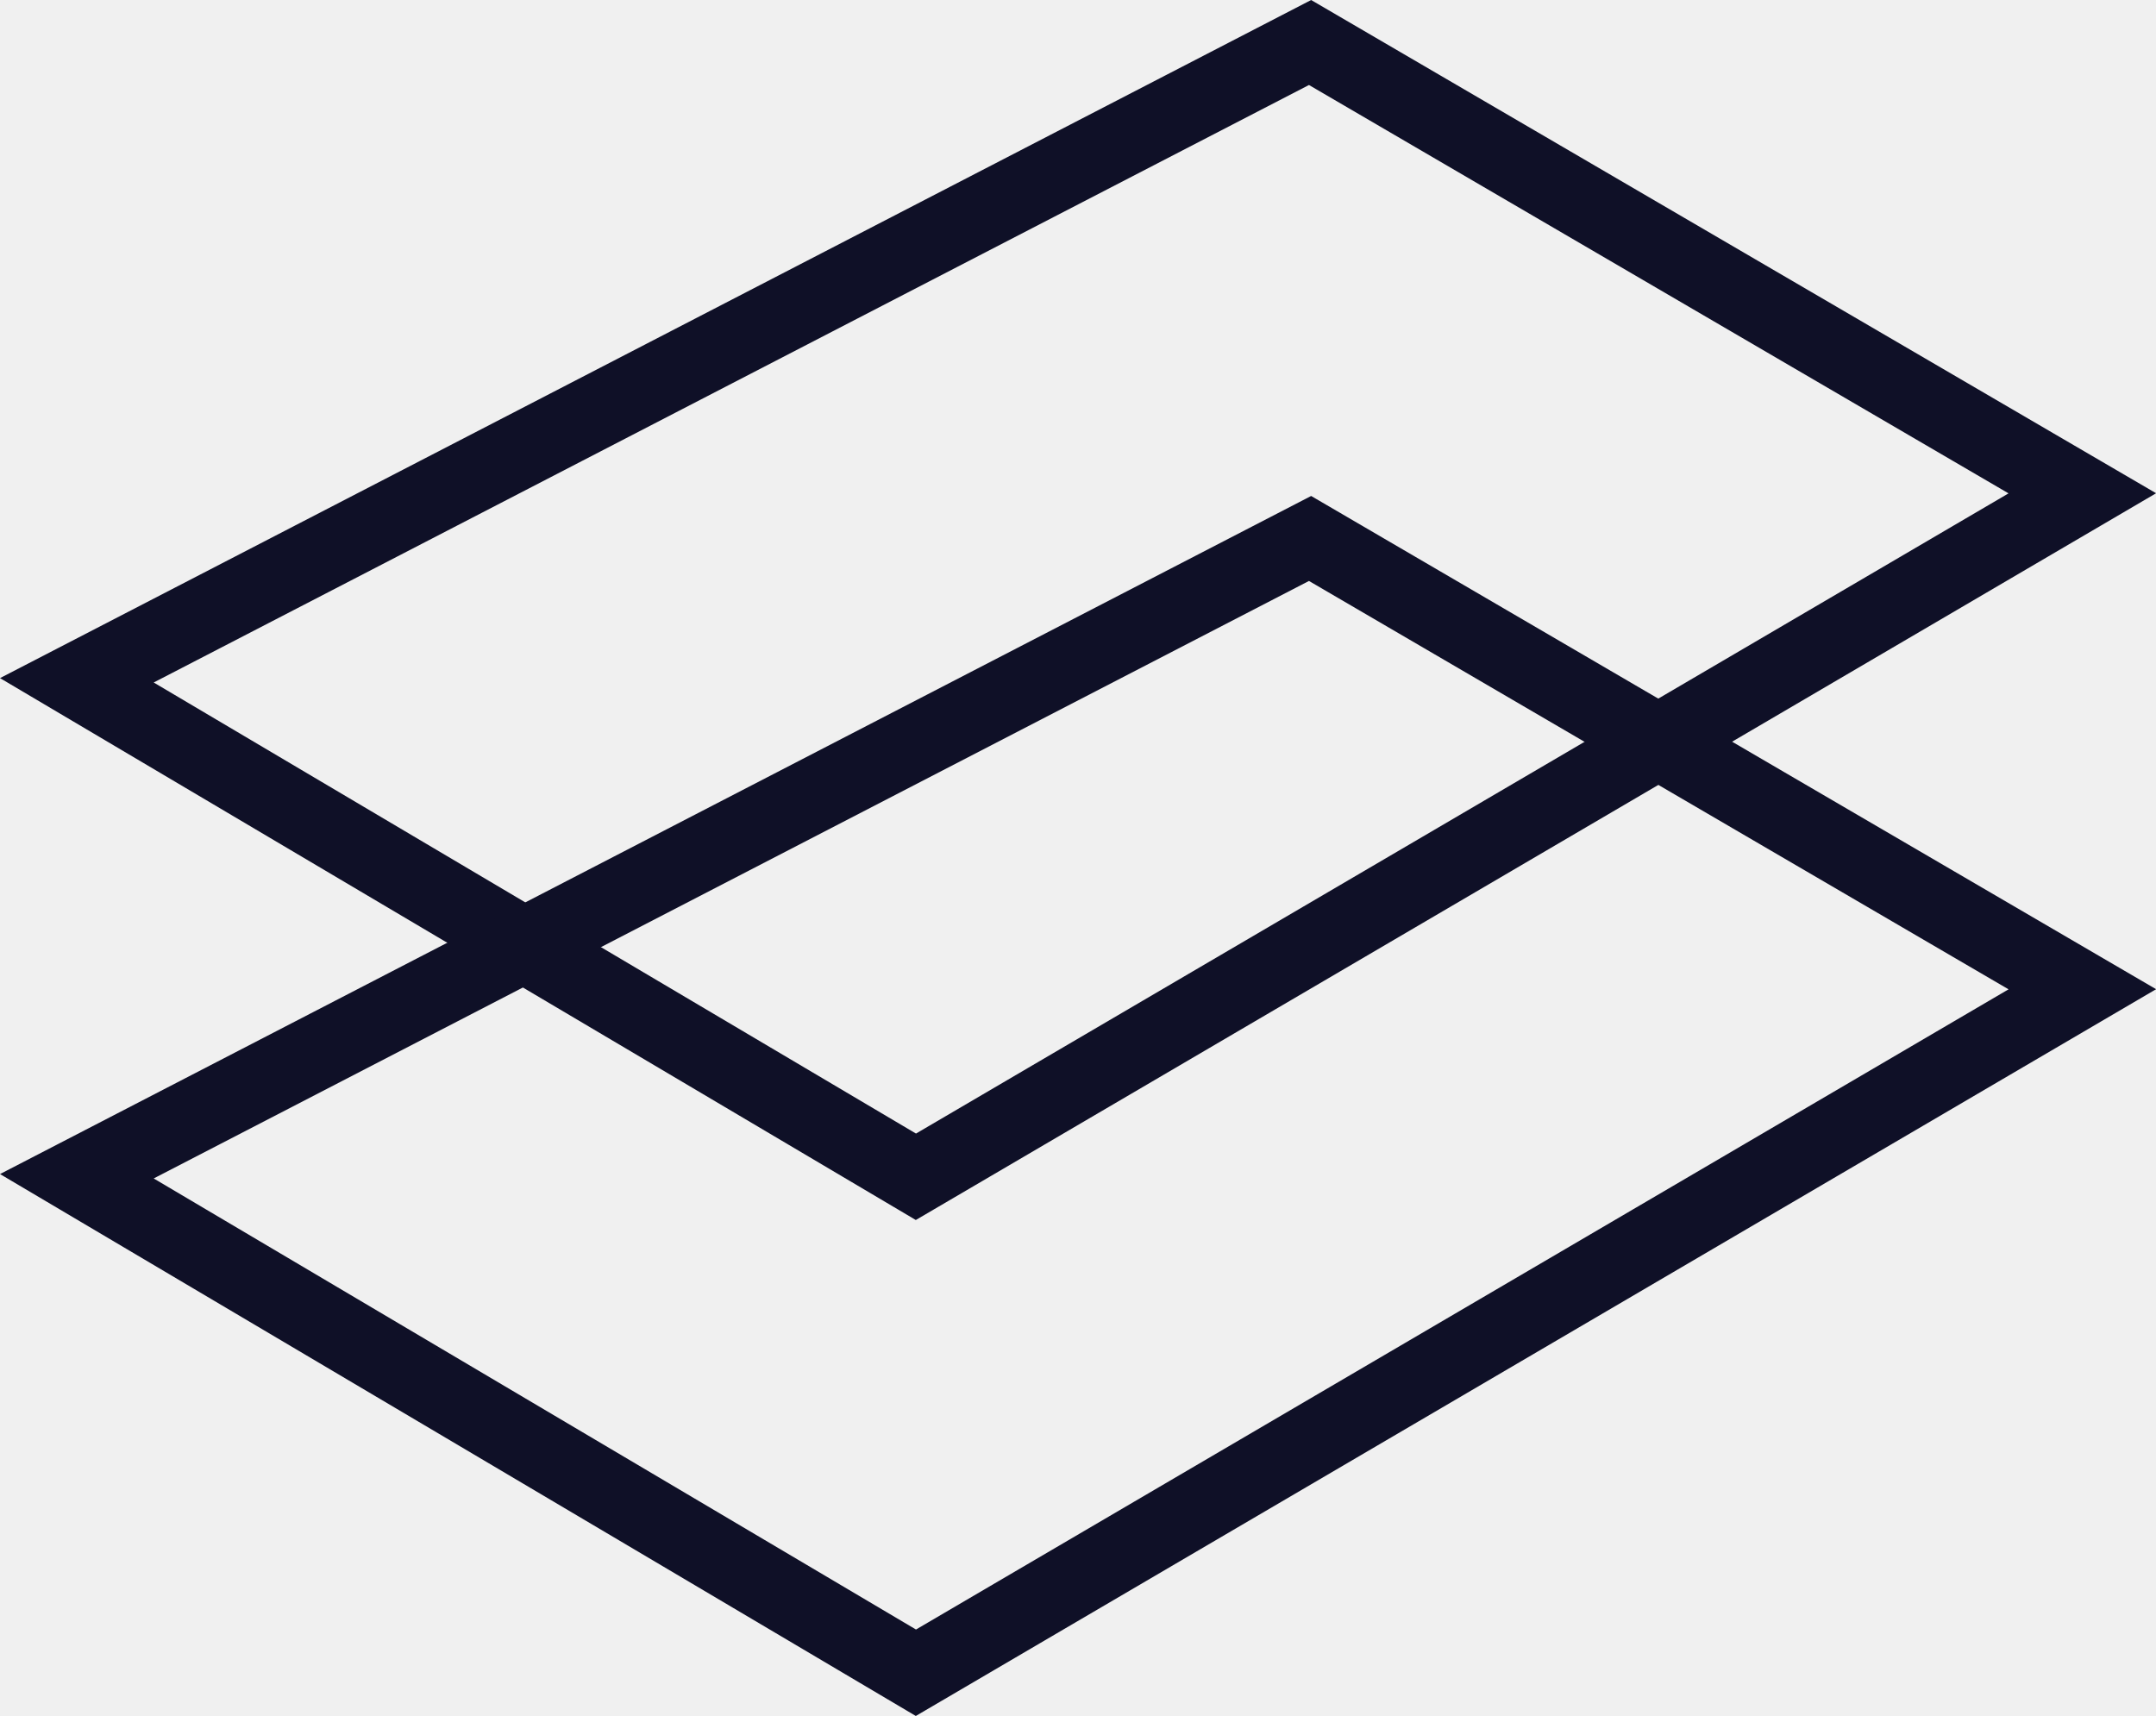
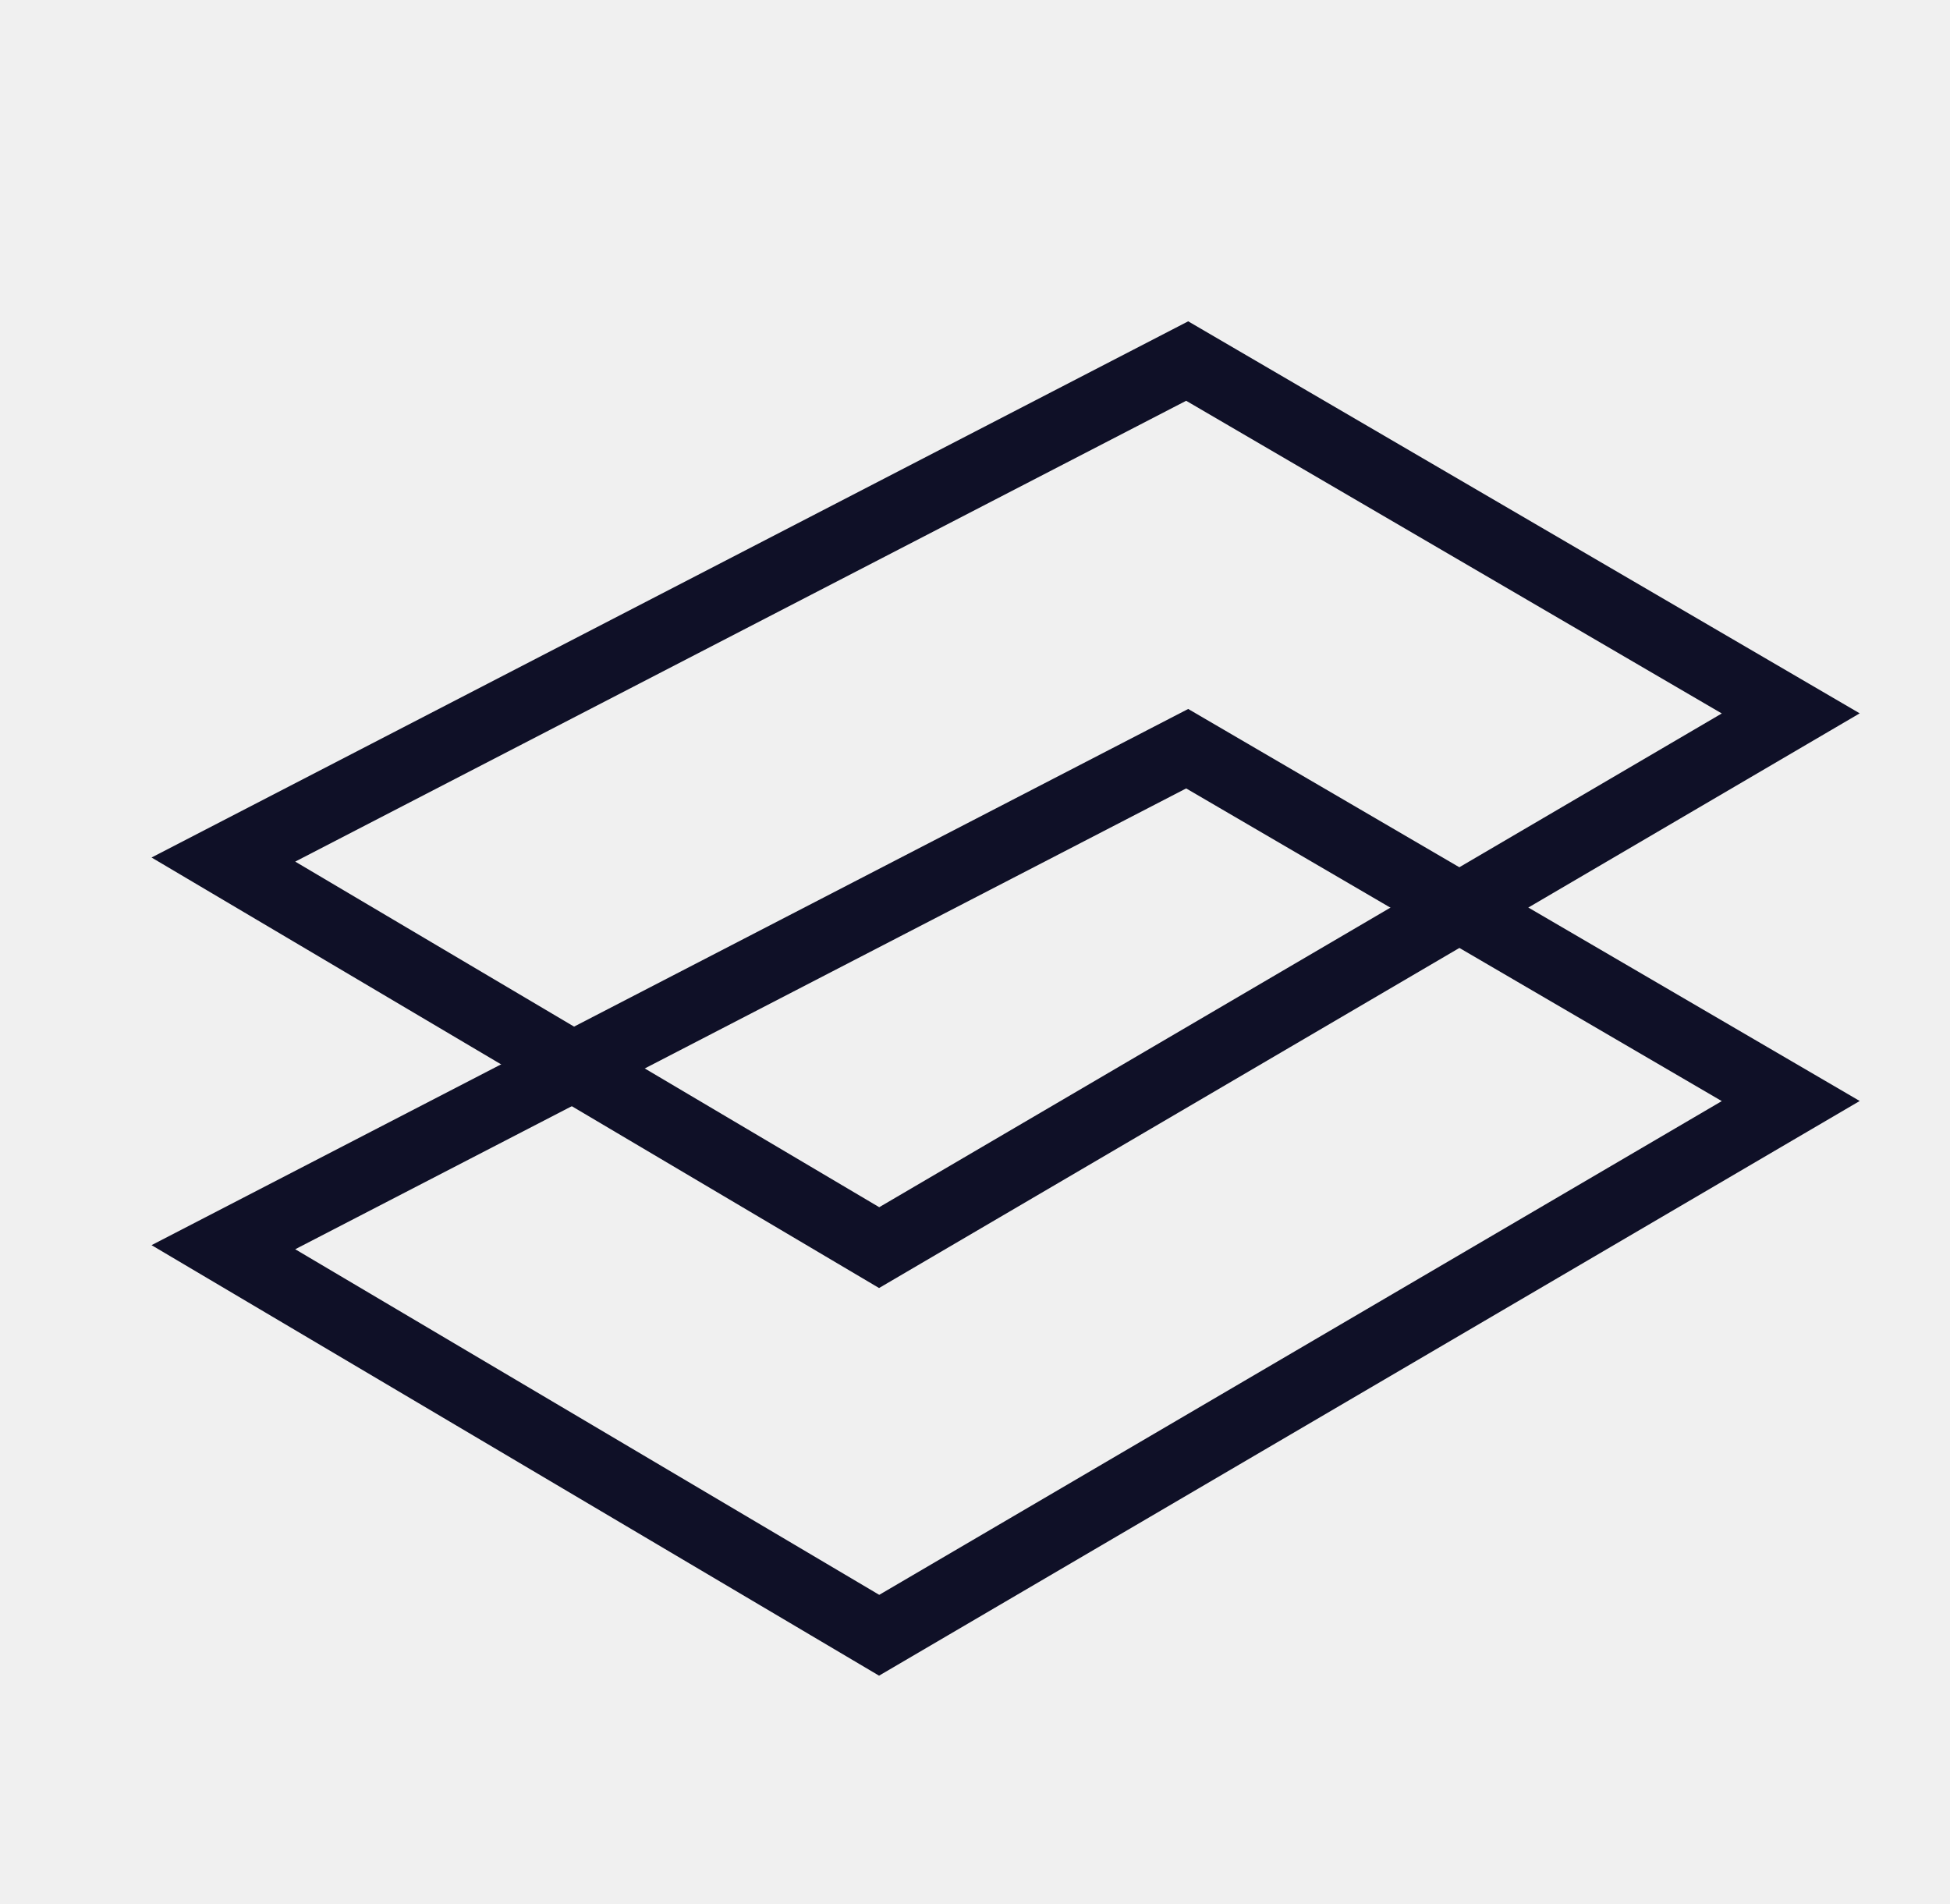
- <svg xmlns="http://www.w3.org/2000/svg" width="86.824" height="69.11" viewBox="0 0 86.824 69.11">
-   <g id="Grupo_124313" data-name="Grupo 124313" transform="translate(-1105.982 -3554.417)">
-     <path id="Trazado_174148" data-name="Trazado 174148" d="M-6759.923-8118.184l49.662-25.687,31.1,18.156-46.973,27.527Z" transform="translate(7869 11700)" fill="none" stroke="#0f1027" stroke-width="3" />
-     <path id="Trazado_174149" data-name="Trazado 174149" d="M-6759.923-8118.184l49.662-25.687,31.1,18.156-46.973,27.527Z" transform="translate(7869 11719.975)" fill="none" stroke="#0f1027" stroke-width="3" />
+ <svg xmlns="http://www.w3.org/2000/svg" width="84" height="82" viewBox="0 0 84 82">
+   <defs>
+     <clipPath id="clip-path">
+       <rect id="Rectángulo_36028" data-name="Rectángulo 36028" width="84" height="82" transform="translate(-10095 -7694)" fill="#fff" stroke="#707070" stroke-width="1" />
+     </clipPath>
+   </defs>
+   <g id="Enmascarar_grupo_98" data-name="Enmascarar grupo 98" transform="translate(10095 7694)" clip-path="url(#clip-path)">
+     <g id="Grupo_124898" data-name="Grupo 124898" transform="translate(-11194.453 -11234.573)">
+       <path id="Trazado_174148" data-name="Trazado 174148" d="M-6759.924-8122.4l41.517-21.474,26,15.178-39.269,23.012Z" transform="translate(7869 11700)" fill="none" stroke="#0f1027" stroke-width="3" />
+       <path id="Trazado_174149" data-name="Trazado 174149" d="M-6759.924-8122.4l41.517-21.474,26,15.178-39.269,23.012Z" transform="translate(7869 11716.698)" fill="none" stroke="#0f1027" stroke-width="3" />
+     </g>
  </g>
</svg>
